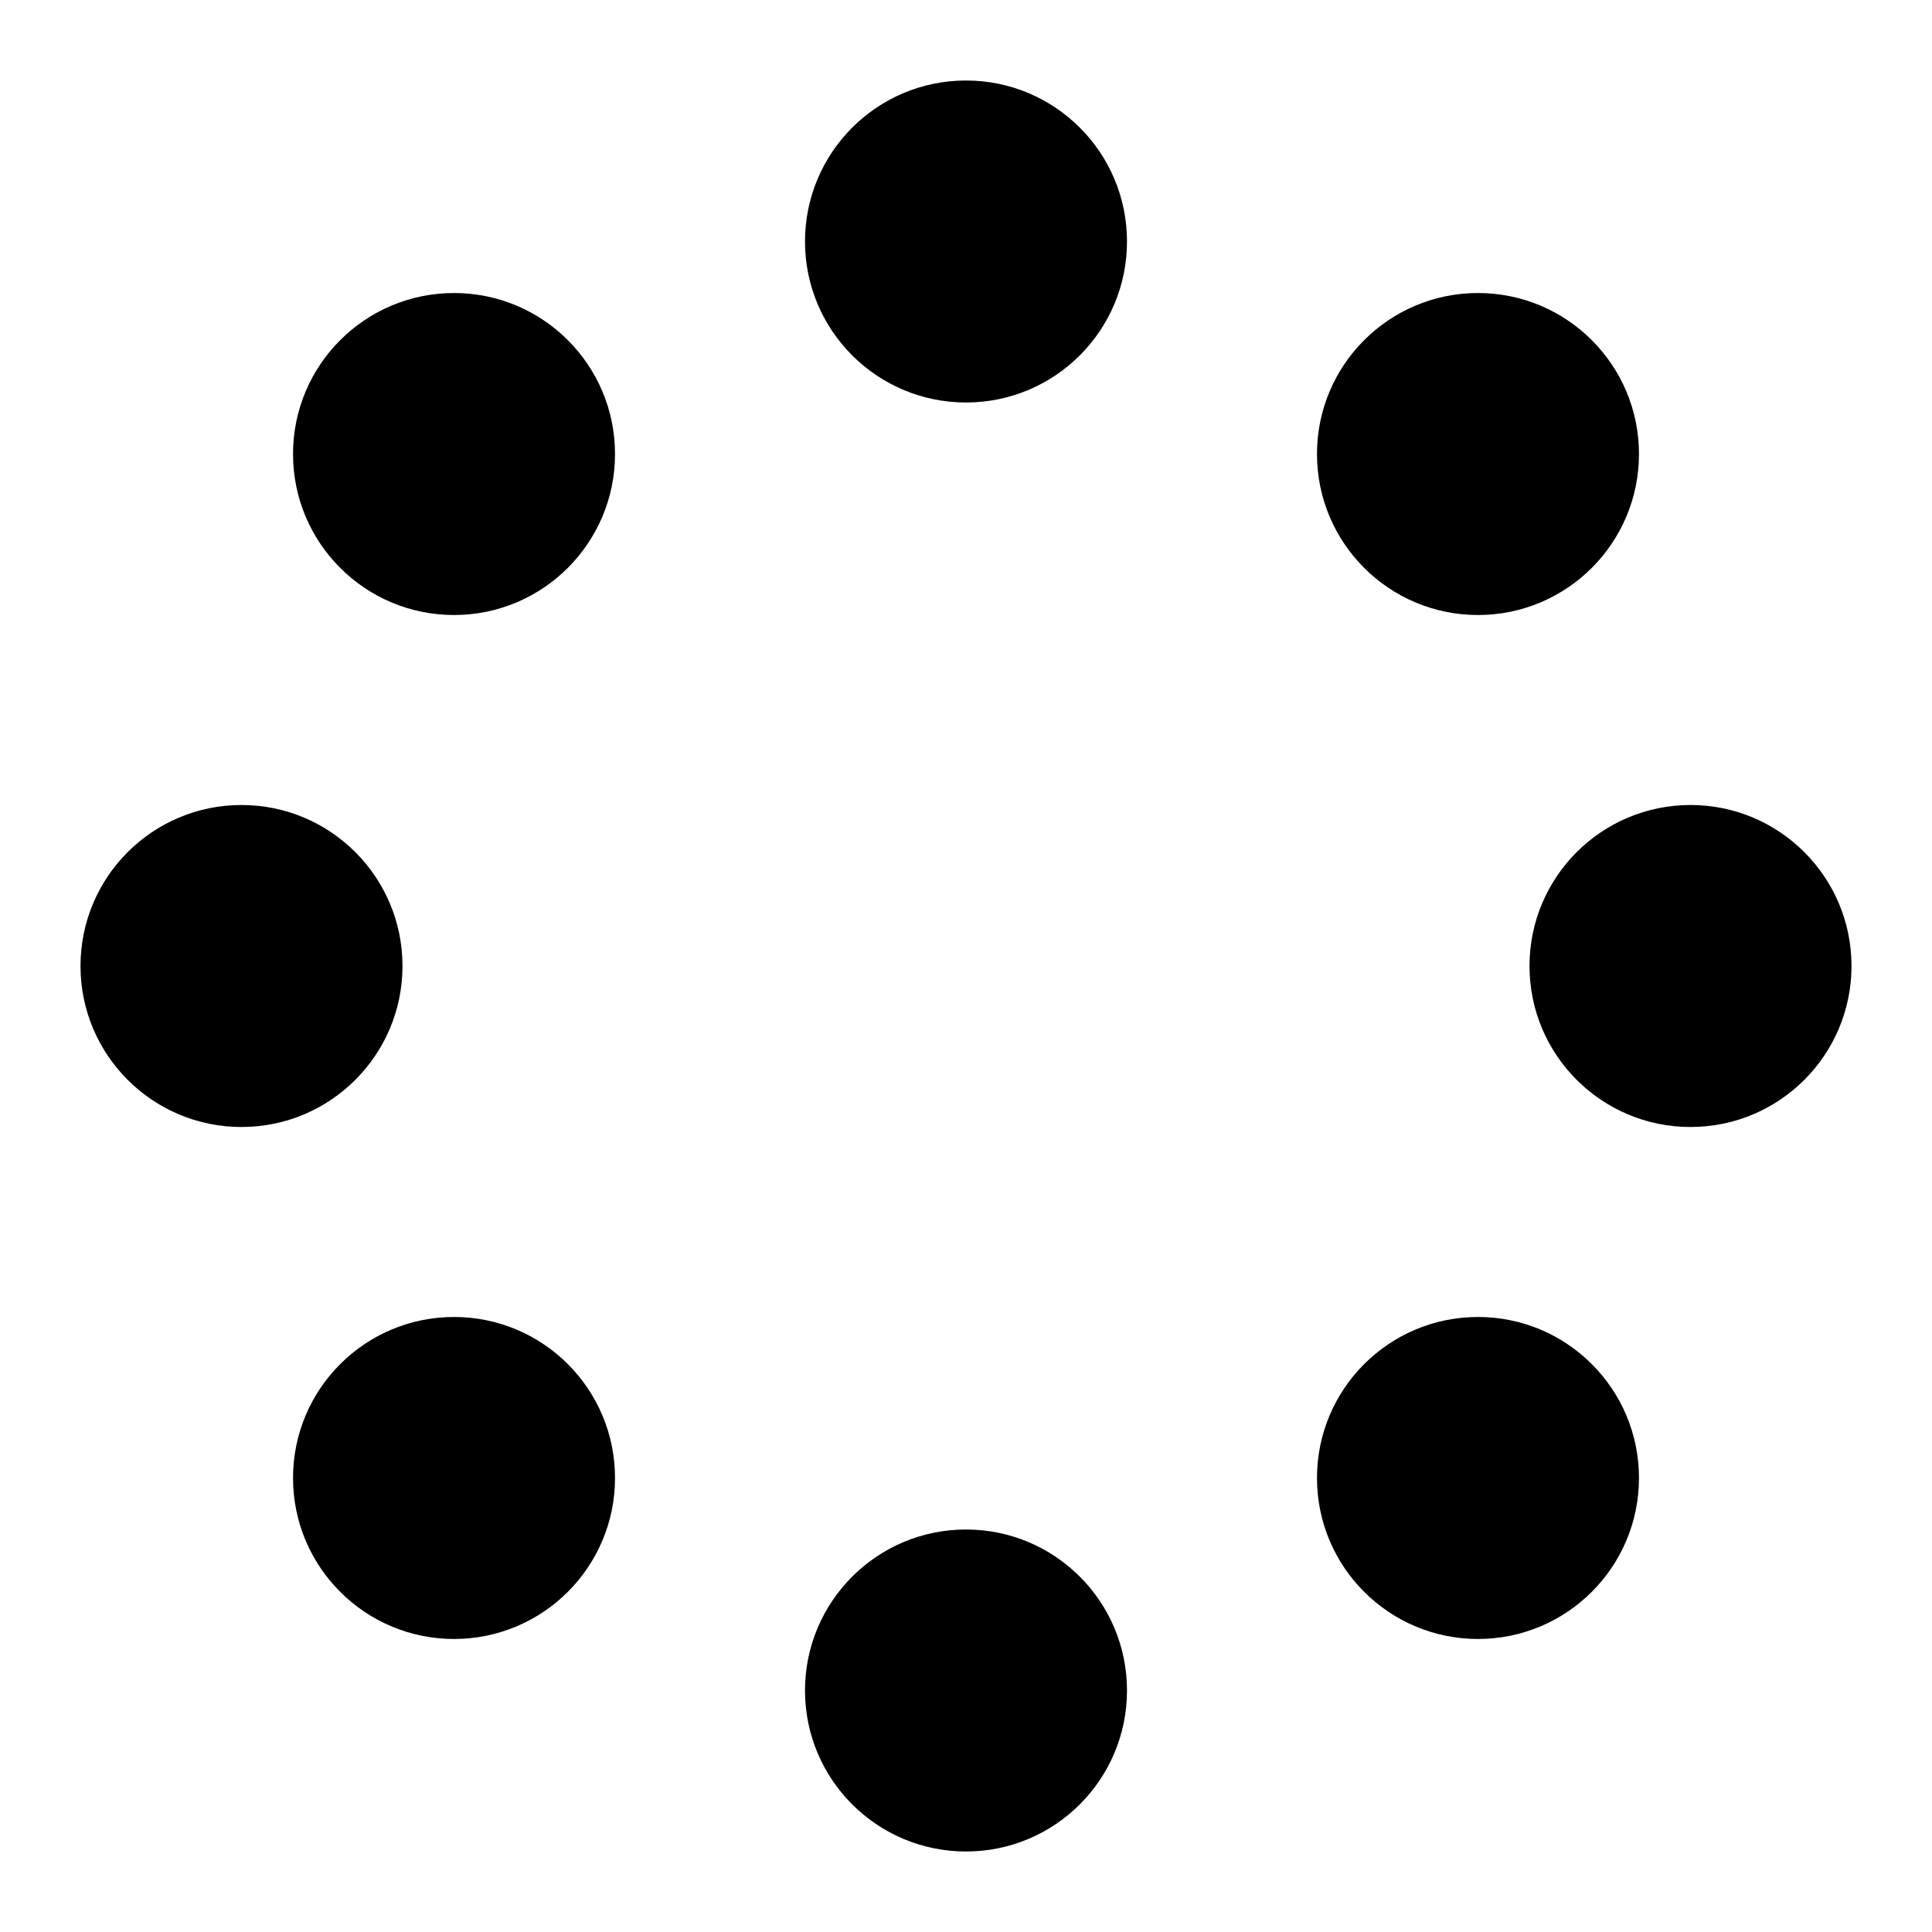
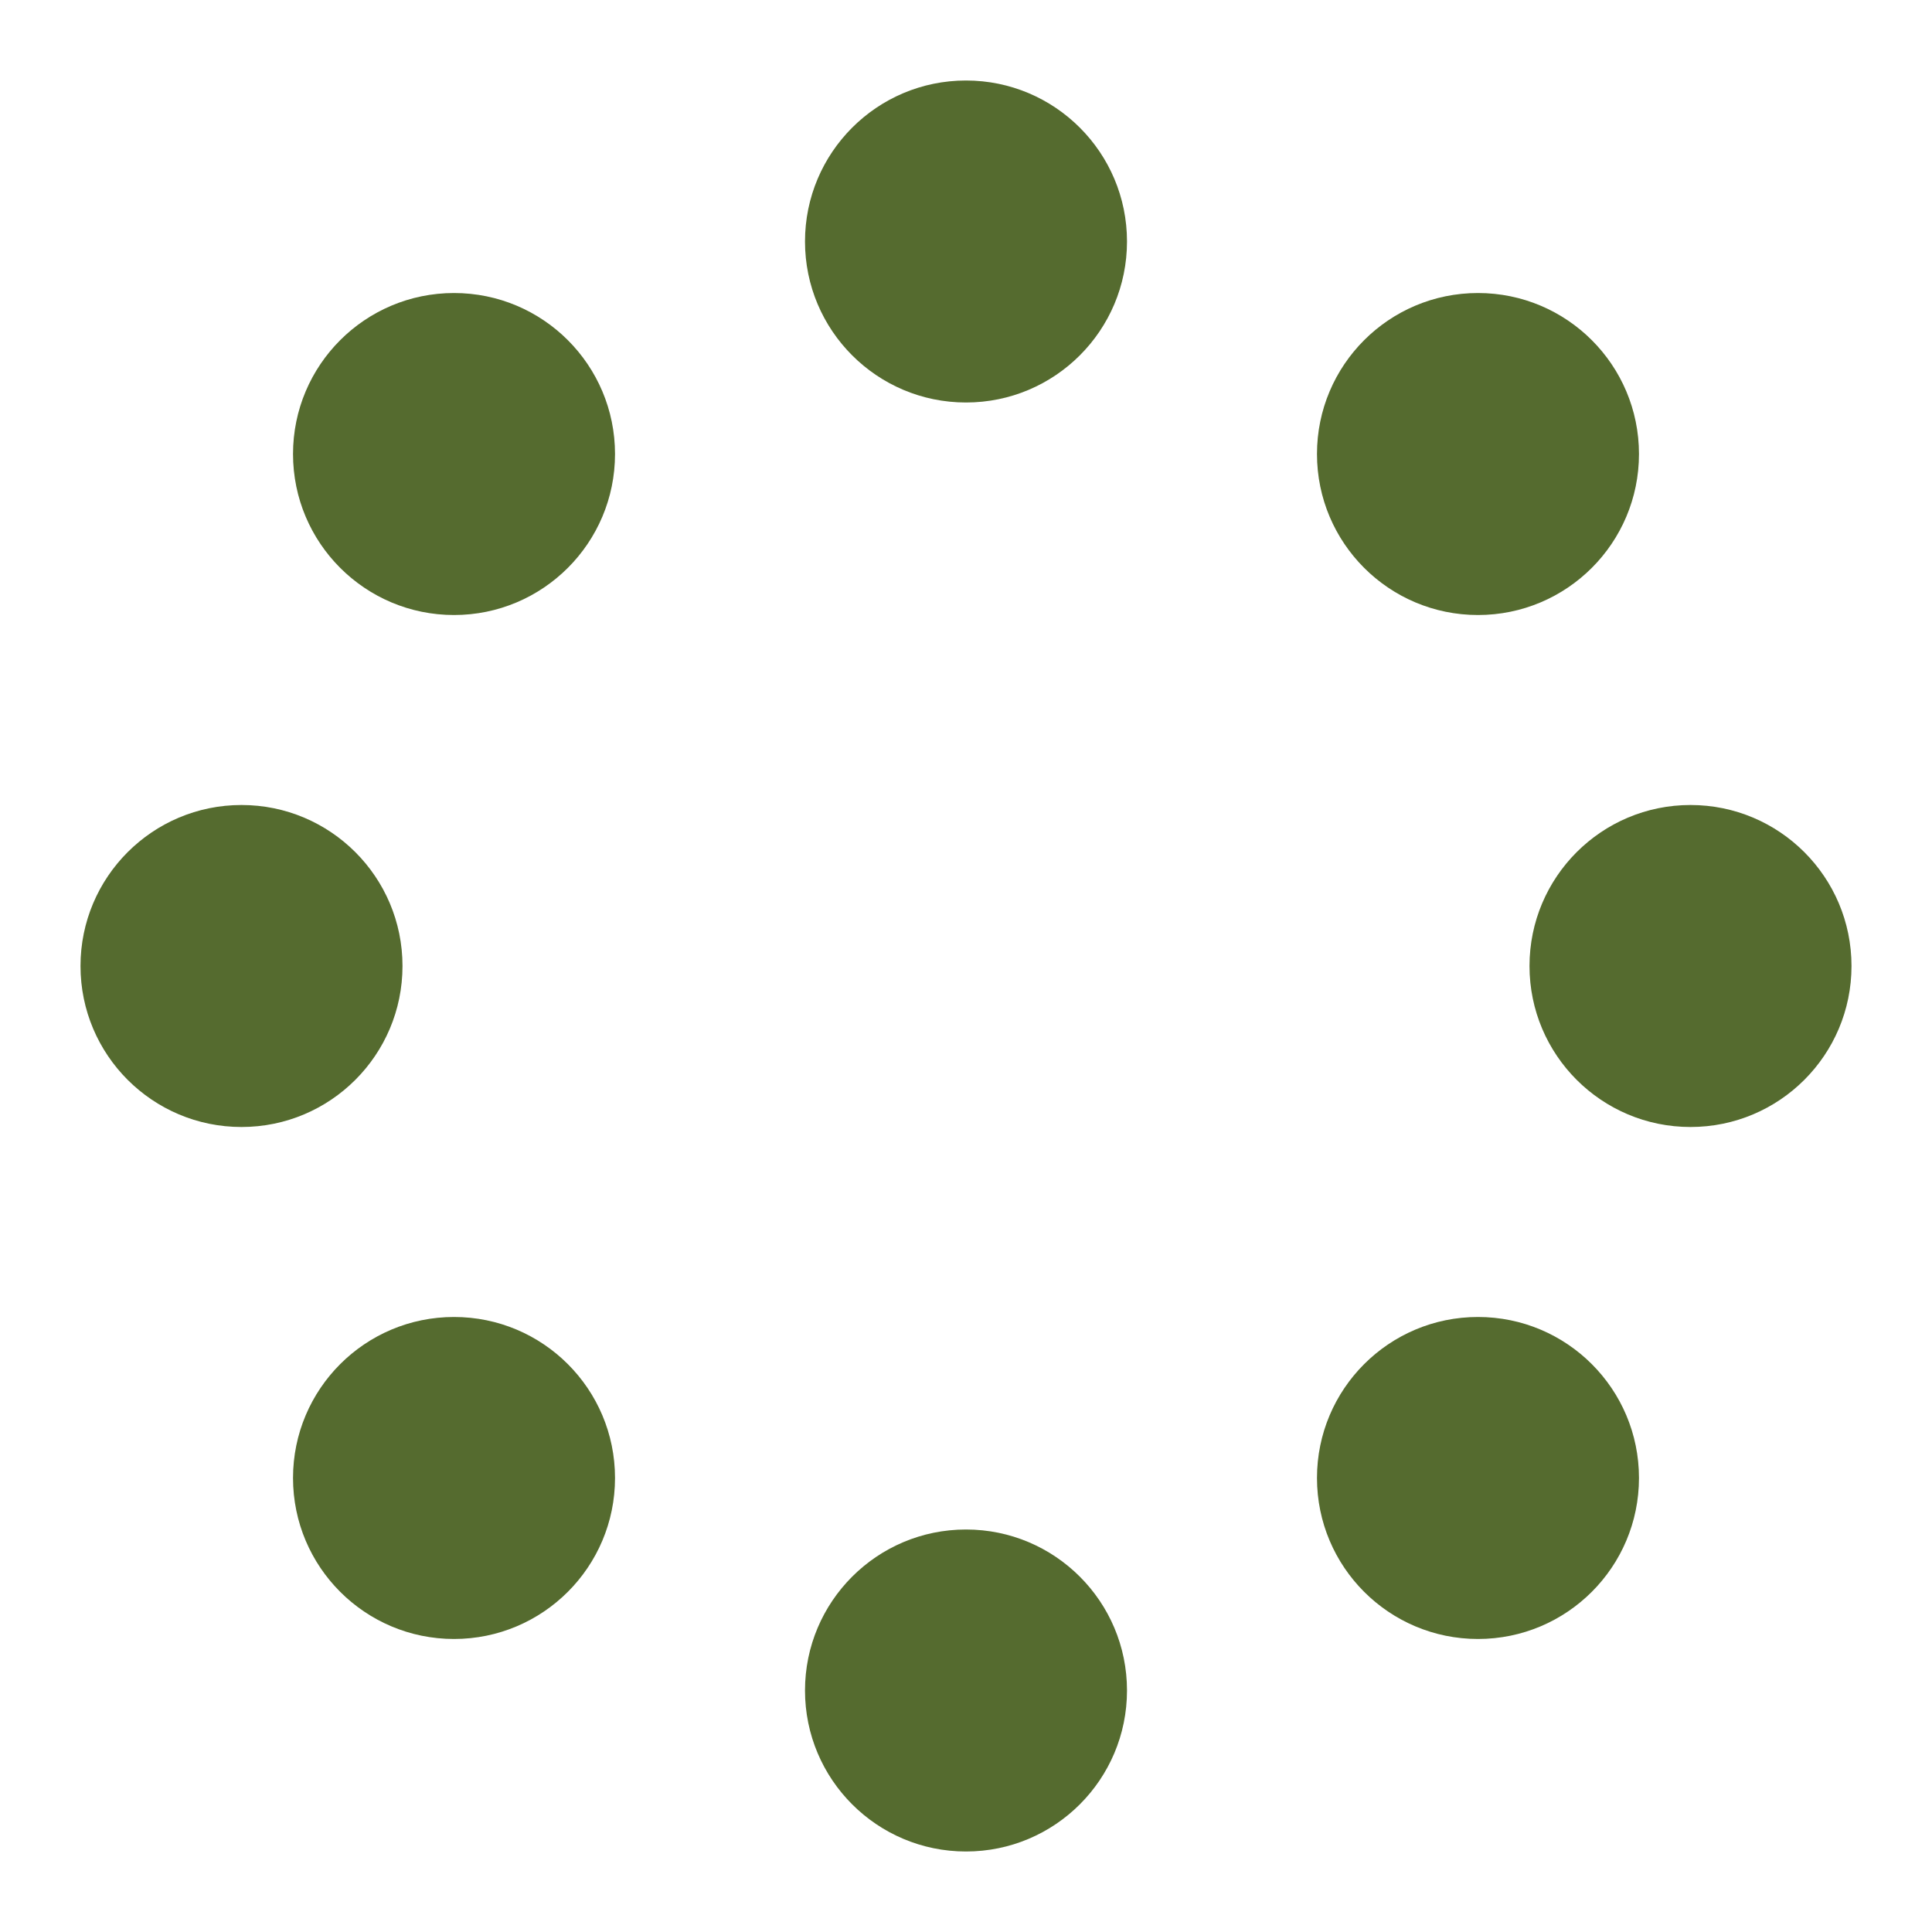
<svg xmlns="http://www.w3.org/2000/svg" width="24" height="24" viewBox="0 0 24 24">
-   <style>.spinner_GuJz{transform-origin:center;animation:spinner_STY6 1.5s linear infinite}@keyframes spinner_STY6{100%{transform:rotate(360deg)}}</style>
-   <g class="spinner_GuJz">
+   <g class="spinner_GuJz" fill="#556b2f">
+     <style>
+       .spinner_GuJz {
+         transform-origin: center;
+         animation: spinner_STY6 1.5s linear infinite;
+       }
+ 
+       @keyframes spinner_STY6 {
+         100% {
+           transform: rotate(360deg);
+         }
+       }
+     </style>
    <circle cx="3" cy="12" r="2" />
    <circle cx="21" cy="12" r="2" />
    <circle cx="12" cy="21" r="2" />
    <circle cx="12" cy="3" r="2" />
    <circle cx="5.64" cy="5.64" r="2" />
    <circle cx="18.36" cy="18.36" r="2" />
    <circle cx="5.64" cy="18.36" r="2" />
    <circle cx="18.36" cy="5.64" r="2" />
  </g>
</svg>
